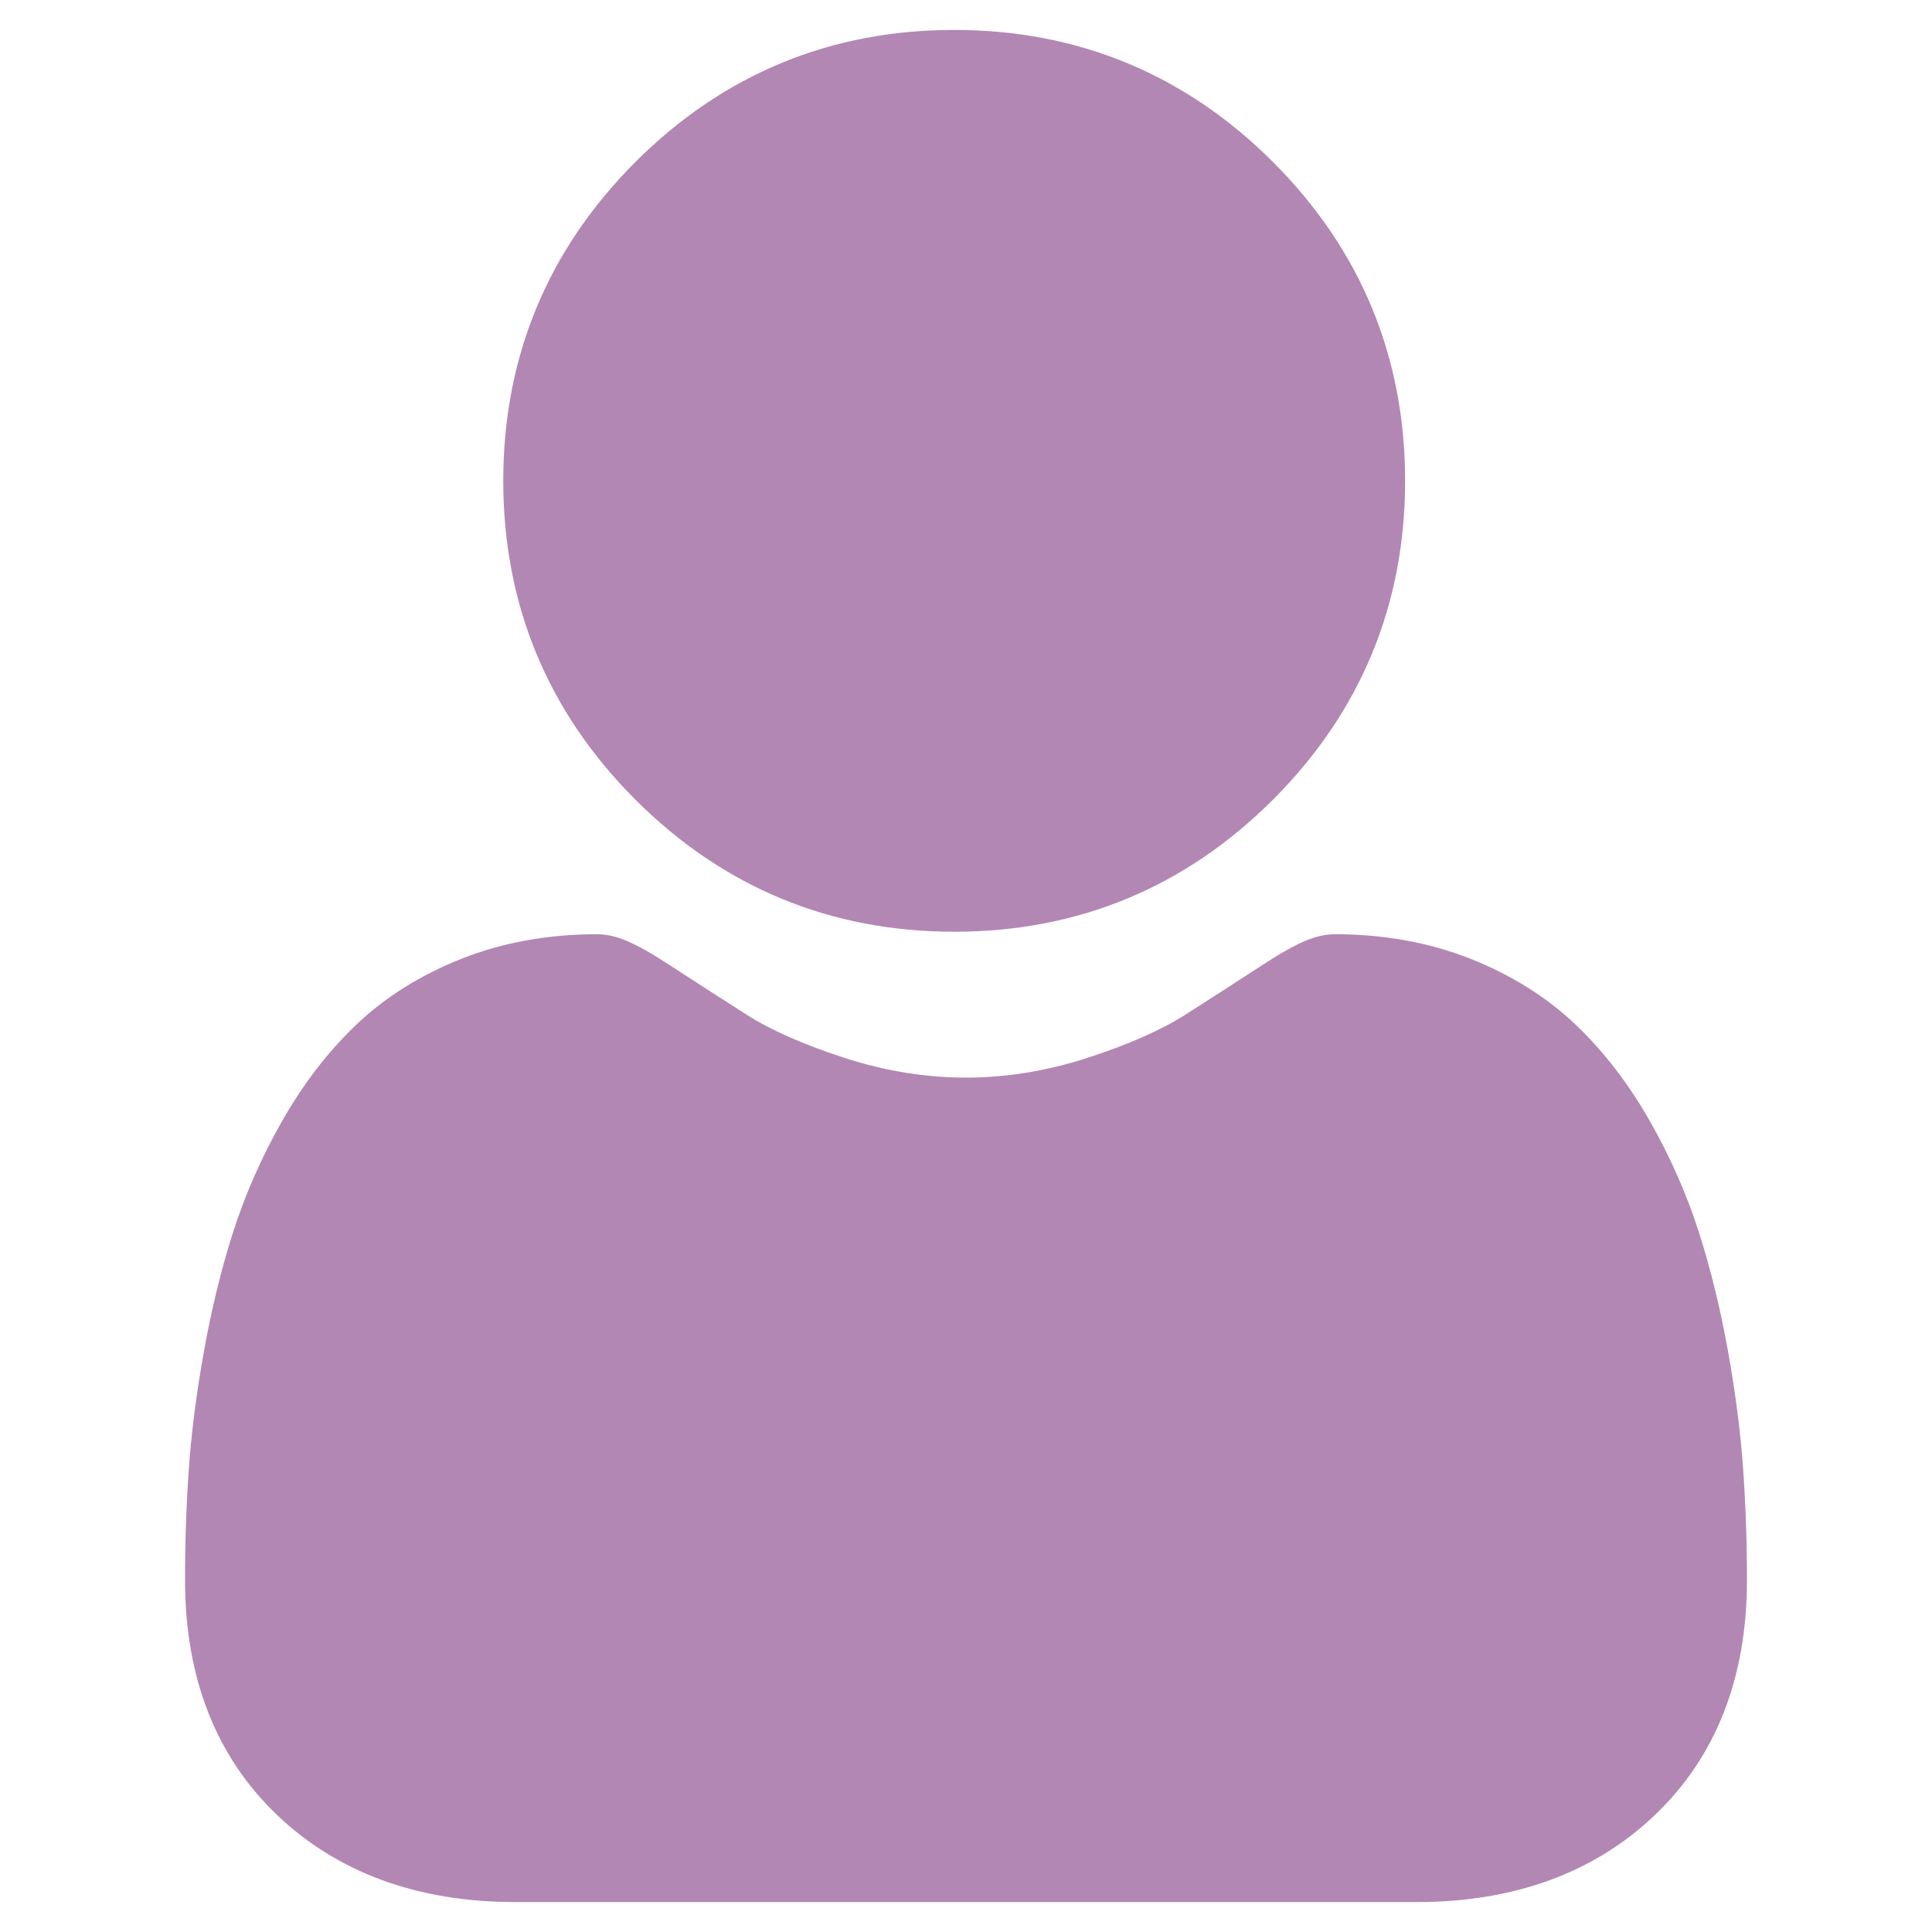
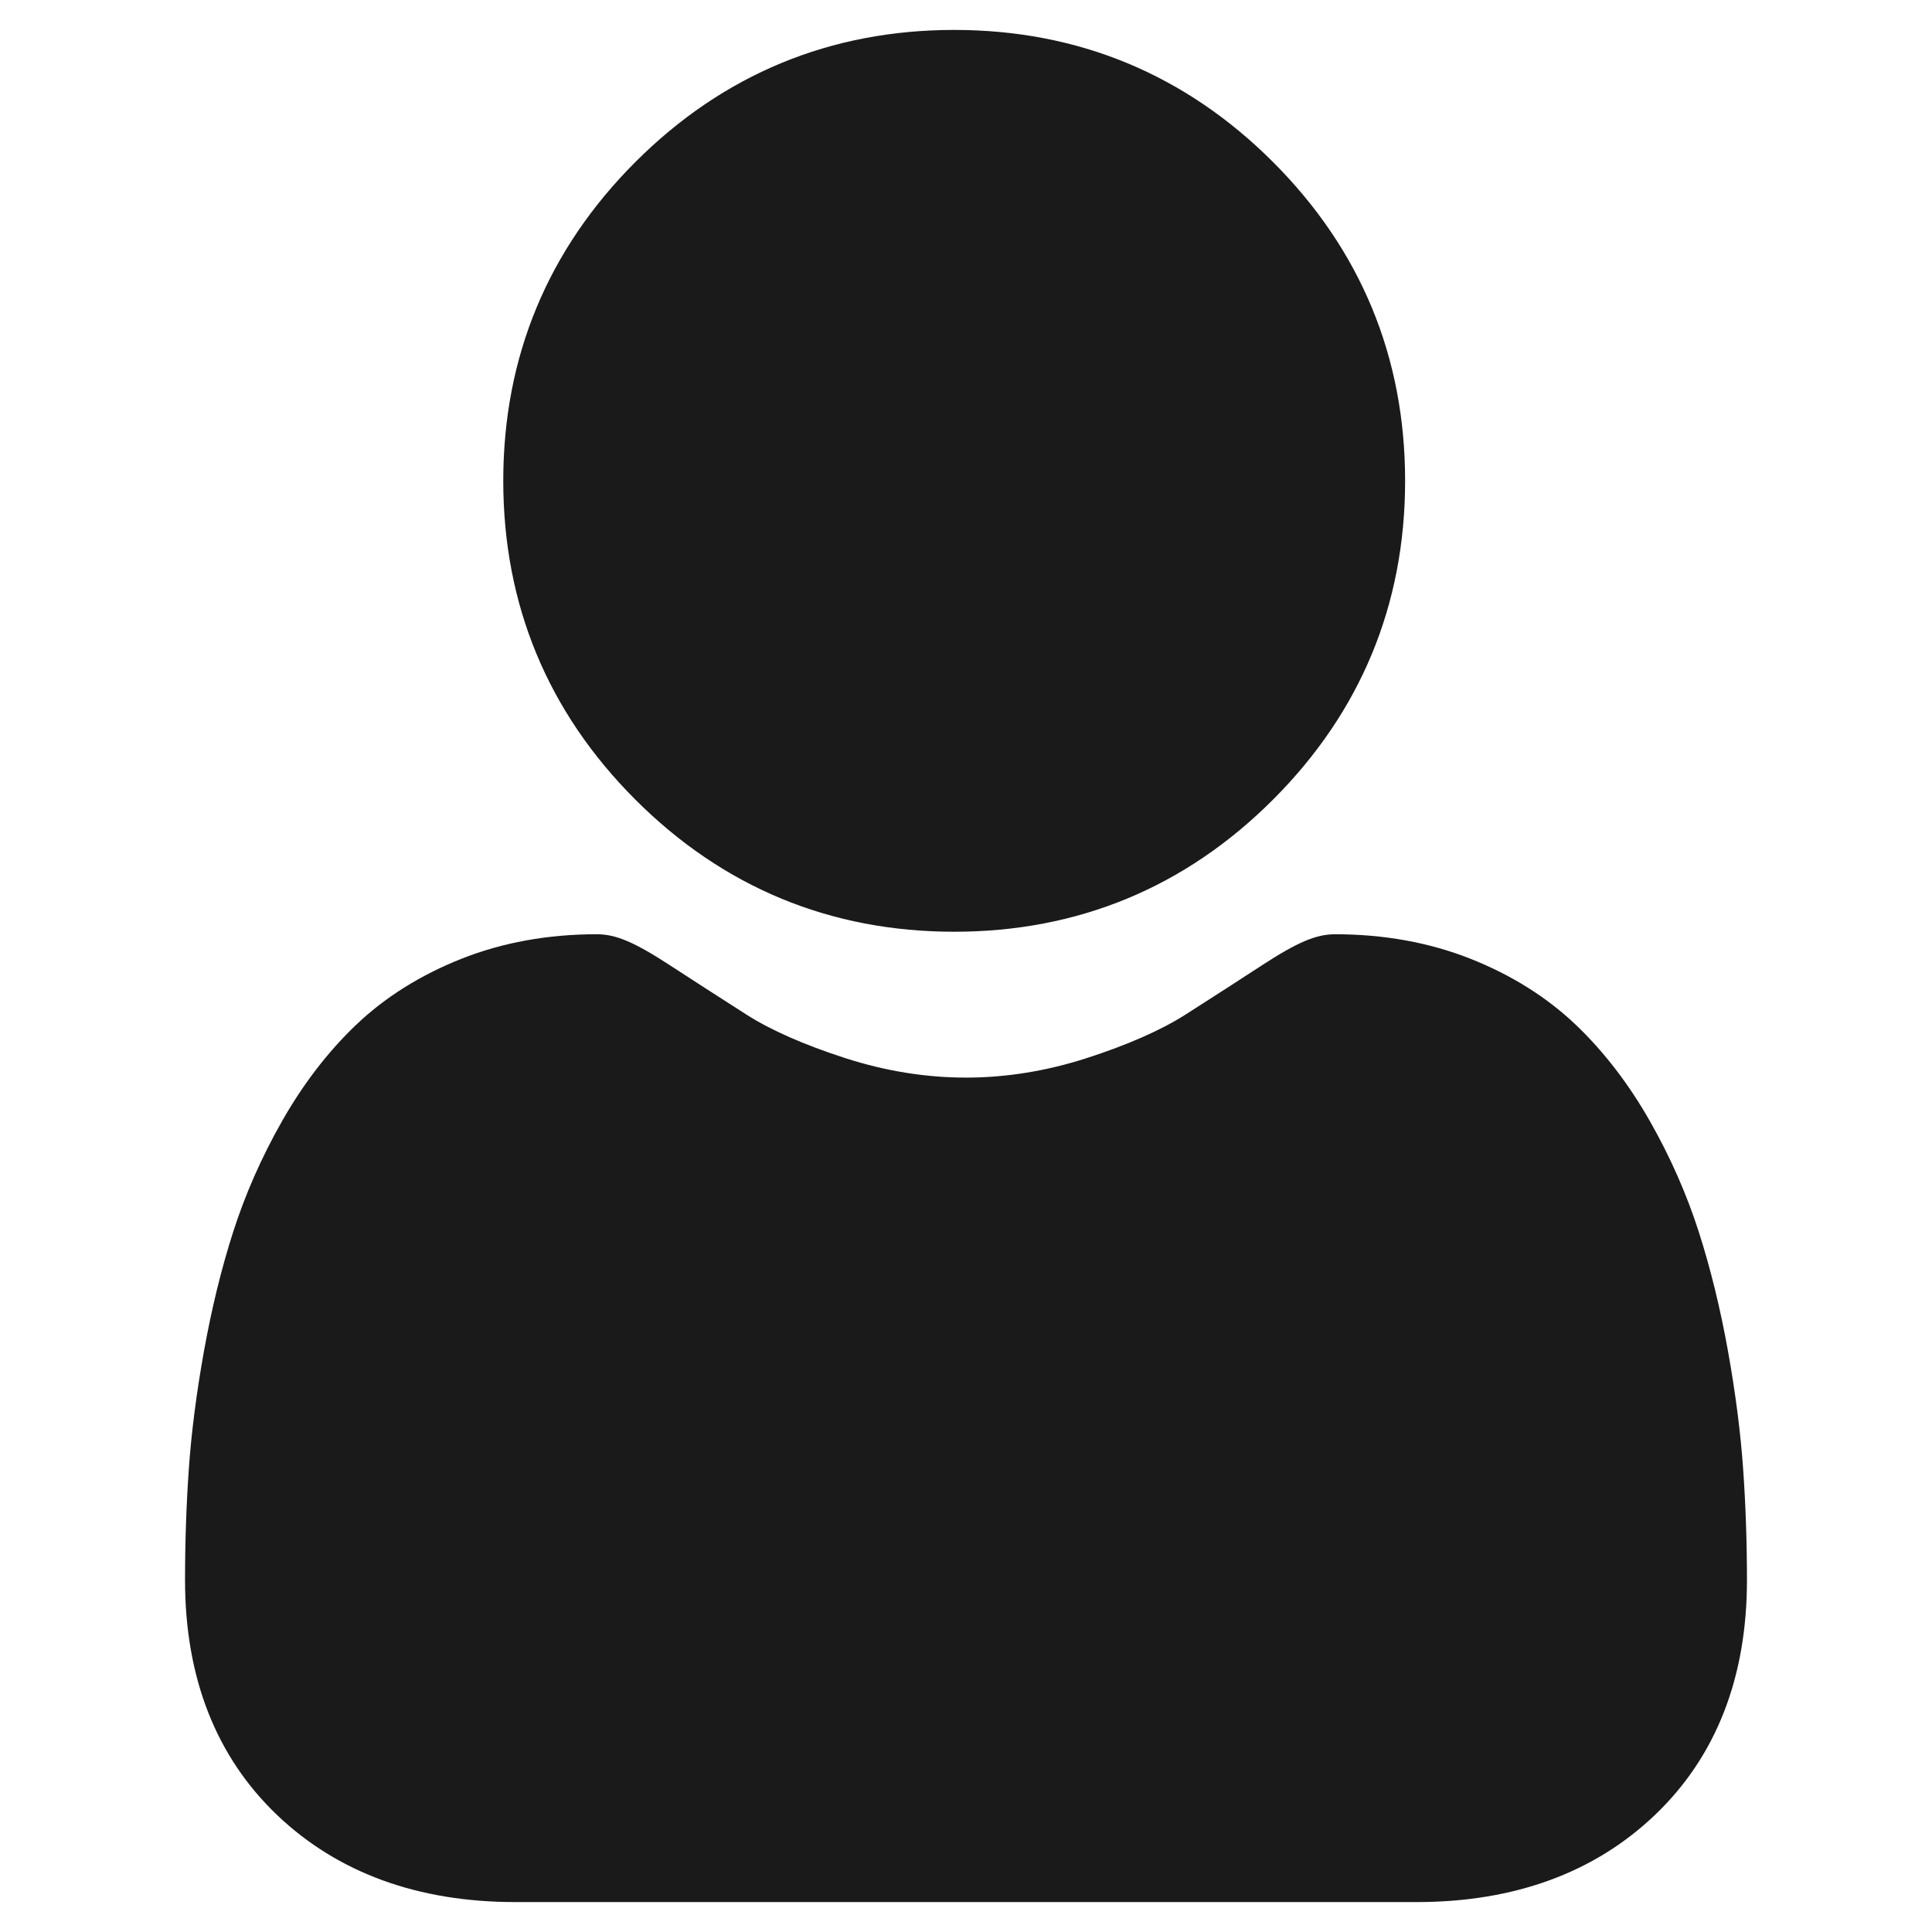
<svg xmlns="http://www.w3.org/2000/svg" height="30" width="30" id="svg6" version="1.1" viewBox="-42 0 30 30">
  <defs id="defs10" />
-   <g style="fill:#b387b3;fill-opacity:1" transform="matrix(0.05677796,0,0,0.05677796,-39.12675,0.4647312)" id="g824">
-     <path style="fill:#b387b3;fill-opacity:1" d="m 210.352,246.633 c 33.883,0 63.223,-12.152 87.195,-36.129 23.973,-23.973 36.125,-53.305 36.125,-87.191 0,-33.875 -12.152,-63.211 -36.129,-87.191 C 273.566,12.152 244.23,0 210.352,0 176.465,0 147.133,12.152 123.16,36.125 99.188,60.098 87.031,89.434 87.031,123.312 c 0,33.887 12.156,63.223 36.133,87.195 23.977,23.969 53.312,36.125 87.188,36.125 z m 0,0" id="path2" />
-     <path style="fill:#b387b3;fill-opacity:1" d="m 426.129,393.703 c -0.691,-9.977 -2.09,-20.859 -4.148,-32.352 -2.078,-11.578 -4.754,-22.523 -7.957,-32.527 -3.309,-10.34 -7.809,-20.551 -13.371,-30.336 -5.773,-10.156 -12.555,-19 -20.164,-26.277 -7.957,-7.613 -17.699,-13.734 -28.965,-18.199 -11.227,-4.441 -23.668,-6.691 -36.977,-6.691 -5.227,0 -10.281,2.145 -20.043,8.5 -6.008,3.918 -13.035,8.449 -20.879,13.461 -6.707,4.273 -15.793,8.277 -27.016,11.902 -10.949,3.543 -22.066,5.34 -33.039,5.34 -10.973,0 -22.086,-1.797 -33.047,-5.34 -11.211,-3.621 -20.297,-7.625 -26.996,-11.898 -7.77,-4.965 -14.801,-9.496 -20.898,-13.469 -9.75,-6.355 -14.809,-8.5 -20.035,-8.5 -13.312,0 -25.75,2.254 -36.973,6.699 -11.258,4.457 -21.004,10.578 -28.969,18.199 -7.605,7.281 -14.391,16.121 -20.156,26.273 C 20.938,308.273 16.438,318.48 13.125,328.828 9.926,338.832 7.25,349.773 5.172,361.352 3.113,372.828 1.715,383.715 1.023,393.715 0.344,403.512 0,413.68 0,423.949 c 0,26.727 8.496,48.363 25.25,64.32 16.547,15.746 38.441,23.734 65.066,23.734 H 336.848 c 26.625,0 48.512,-7.984 65.062,-23.734 16.758,-15.945 25.254,-37.586 25.254,-64.324 -0.004,-10.316 -0.352,-20.492 -1.035,-30.242 z m 0,0" id="path4" />
+   <g style="fill:#1a1a1a;fill-opacity:1" transform="matrix(0.05677796,0,0,0.05677796,-39.12675,0.4647312)" id="g824">
+     <path style="fill:#1a1a1a;fill-opacity:1" d="m 210.352,246.633 c 33.883,0 63.223,-12.152 87.195,-36.129 23.973,-23.973 36.125,-53.305 36.125,-87.191 0,-33.875 -12.152,-63.211 -36.129,-87.191 C 273.566,12.152 244.23,0 210.352,0 176.465,0 147.133,12.152 123.16,36.125 99.188,60.098 87.031,89.434 87.031,123.312 c 0,33.887 12.156,63.223 36.133,87.195 23.977,23.969 53.312,36.125 87.188,36.125 z m 0,0" id="path2" />
+     <path style="fill:#1a1a1a;fill-opacity:1" d="m 426.129,393.703 c -0.691,-9.977 -2.09,-20.859 -4.148,-32.352 -2.078,-11.578 -4.754,-22.523 -7.957,-32.527 -3.309,-10.34 -7.809,-20.551 -13.371,-30.336 -5.773,-10.156 -12.555,-19 -20.164,-26.277 -7.957,-7.613 -17.699,-13.734 -28.965,-18.199 -11.227,-4.441 -23.668,-6.691 -36.977,-6.691 -5.227,0 -10.281,2.145 -20.043,8.5 -6.008,3.918 -13.035,8.449 -20.879,13.461 -6.707,4.273 -15.793,8.277 -27.016,11.902 -10.949,3.543 -22.066,5.34 -33.039,5.34 -10.973,0 -22.086,-1.797 -33.047,-5.34 -11.211,-3.621 -20.297,-7.625 -26.996,-11.898 -7.77,-4.965 -14.801,-9.496 -20.898,-13.469 -9.75,-6.355 -14.809,-8.5 -20.035,-8.5 -13.312,0 -25.75,2.254 -36.973,6.699 -11.258,4.457 -21.004,10.578 -28.969,18.199 -7.605,7.281 -14.391,16.121 -20.156,26.273 C 20.938,308.273 16.438,318.48 13.125,328.828 9.926,338.832 7.25,349.773 5.172,361.352 3.113,372.828 1.715,383.715 1.023,393.715 0.344,403.512 0,413.68 0,423.949 c 0,26.727 8.496,48.363 25.25,64.32 16.547,15.746 38.441,23.734 65.066,23.734 H 336.848 c 26.625,0 48.512,-7.984 65.062,-23.734 16.758,-15.945 25.254,-37.586 25.254,-64.324 -0.004,-10.316 -0.352,-20.492 -1.035,-30.242 z m 0,0" id="path4" />
  </g>
</svg>
